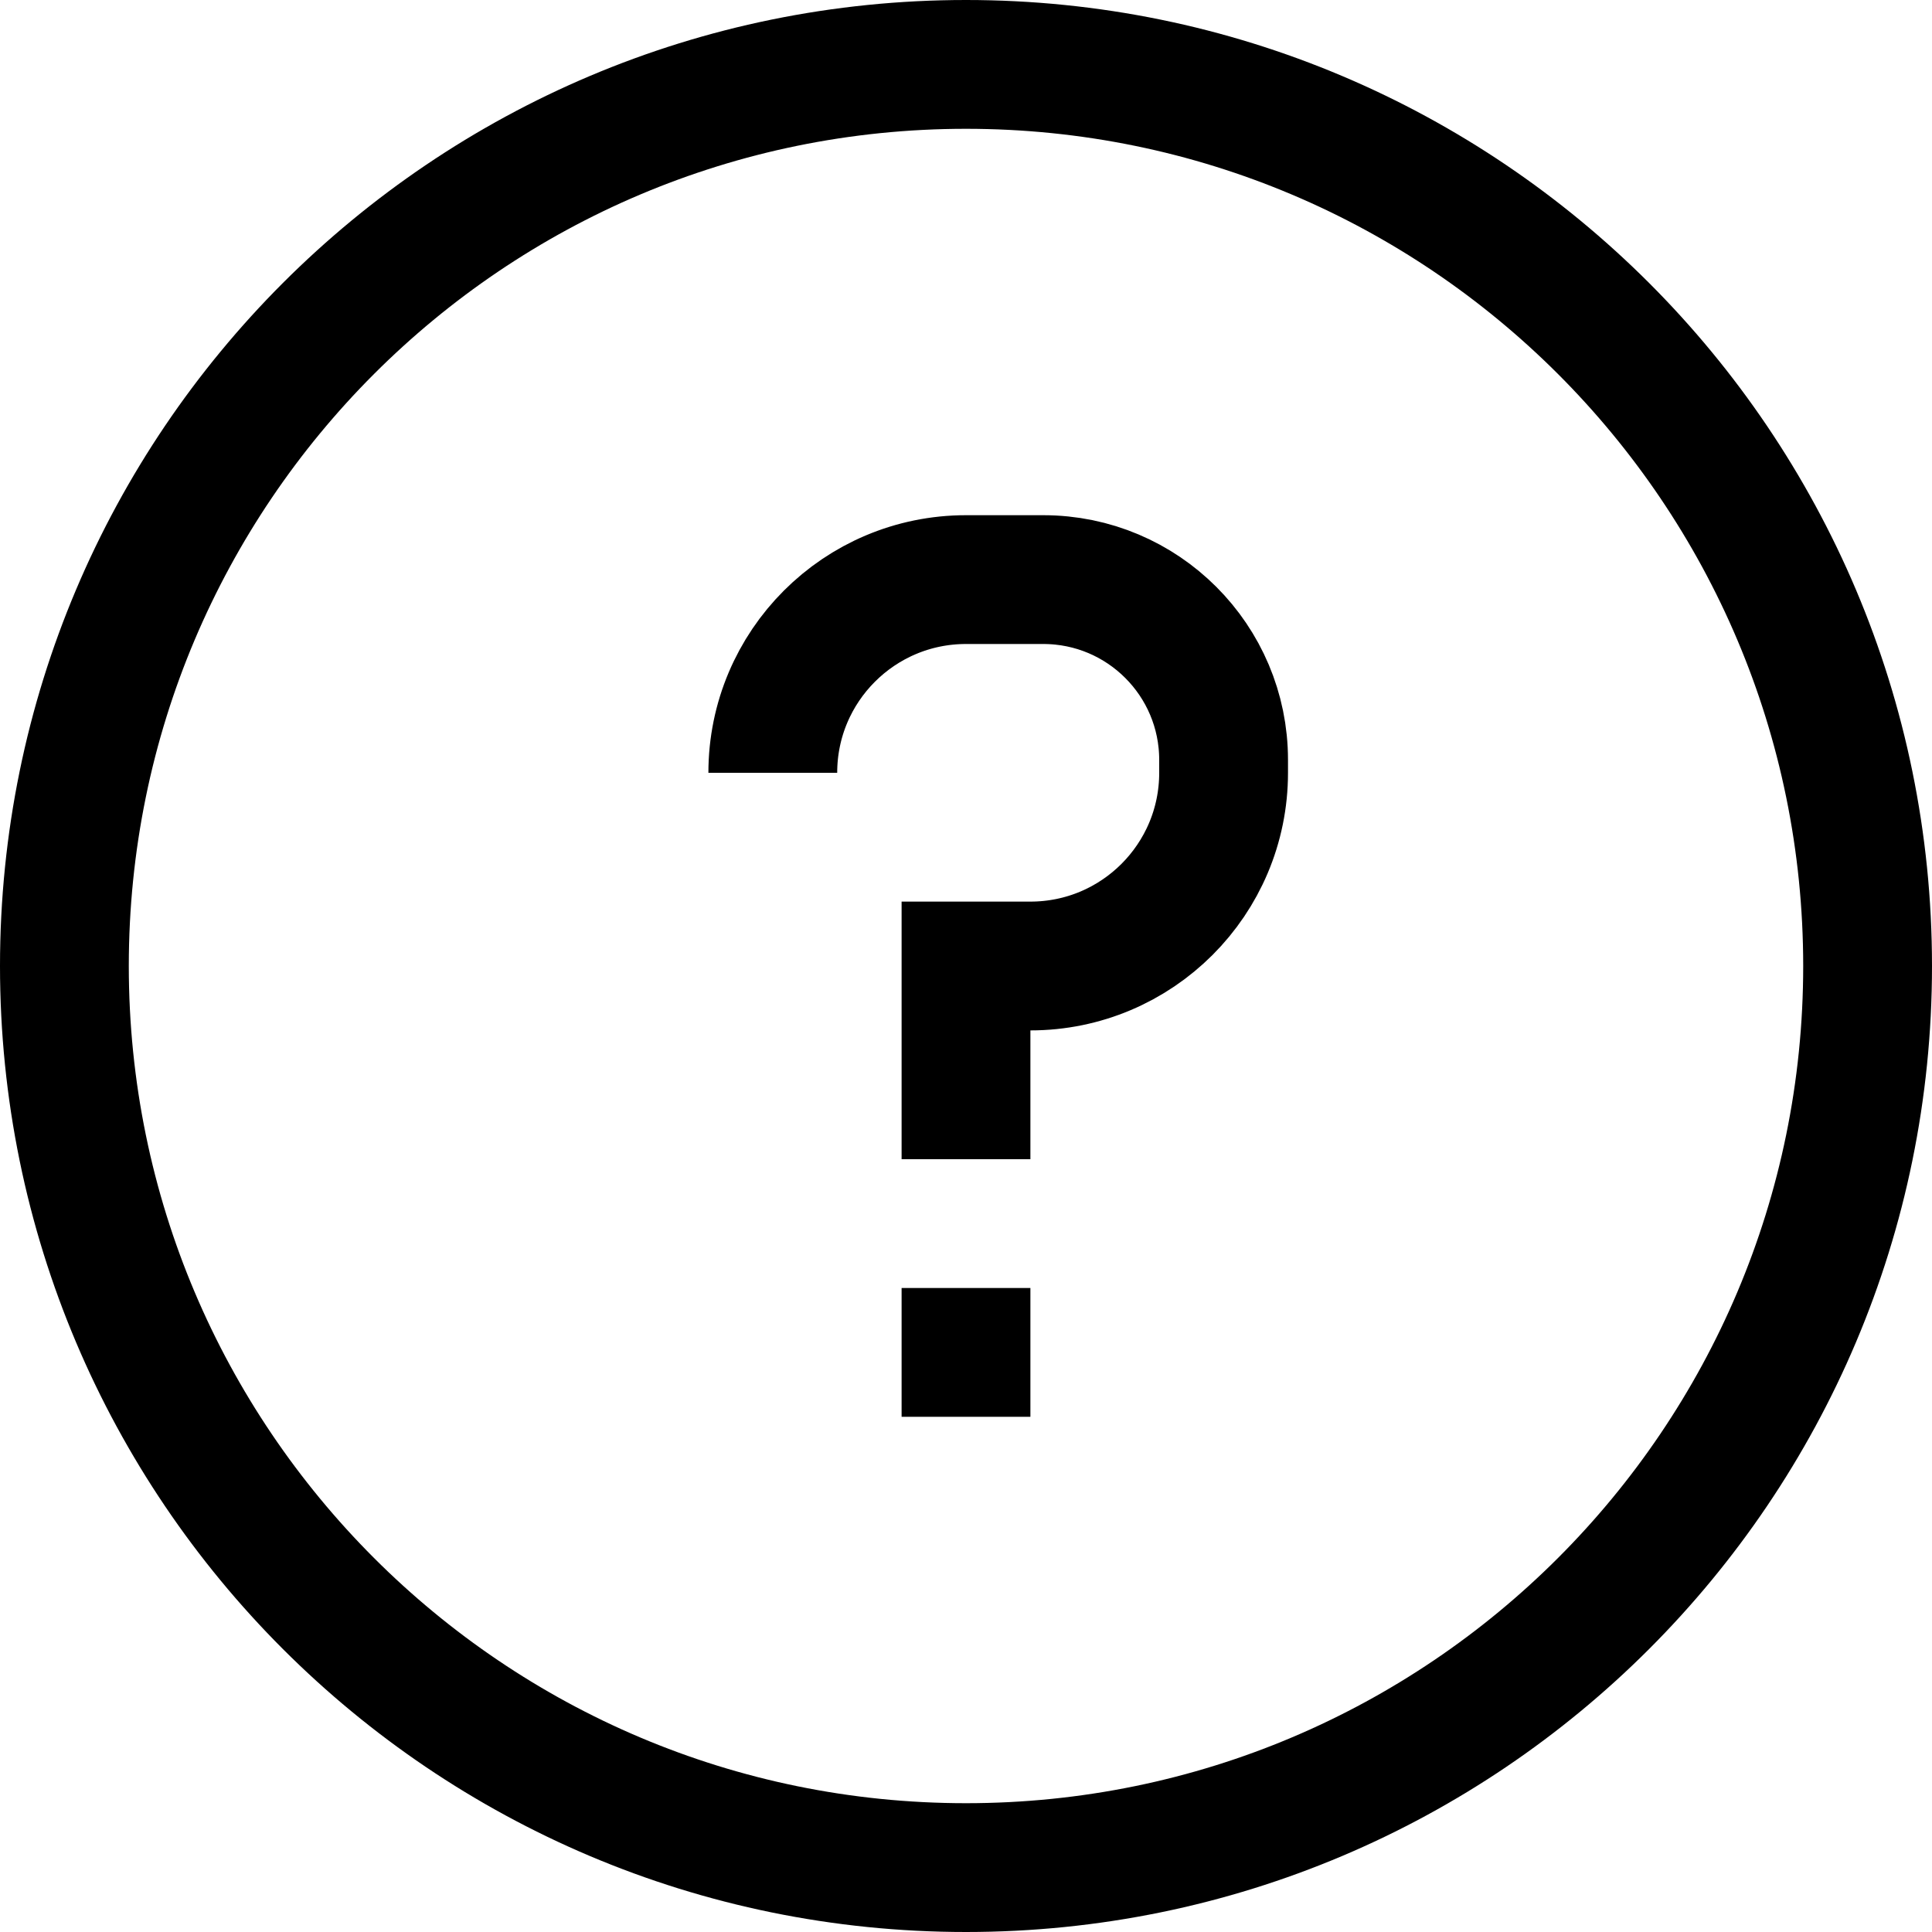
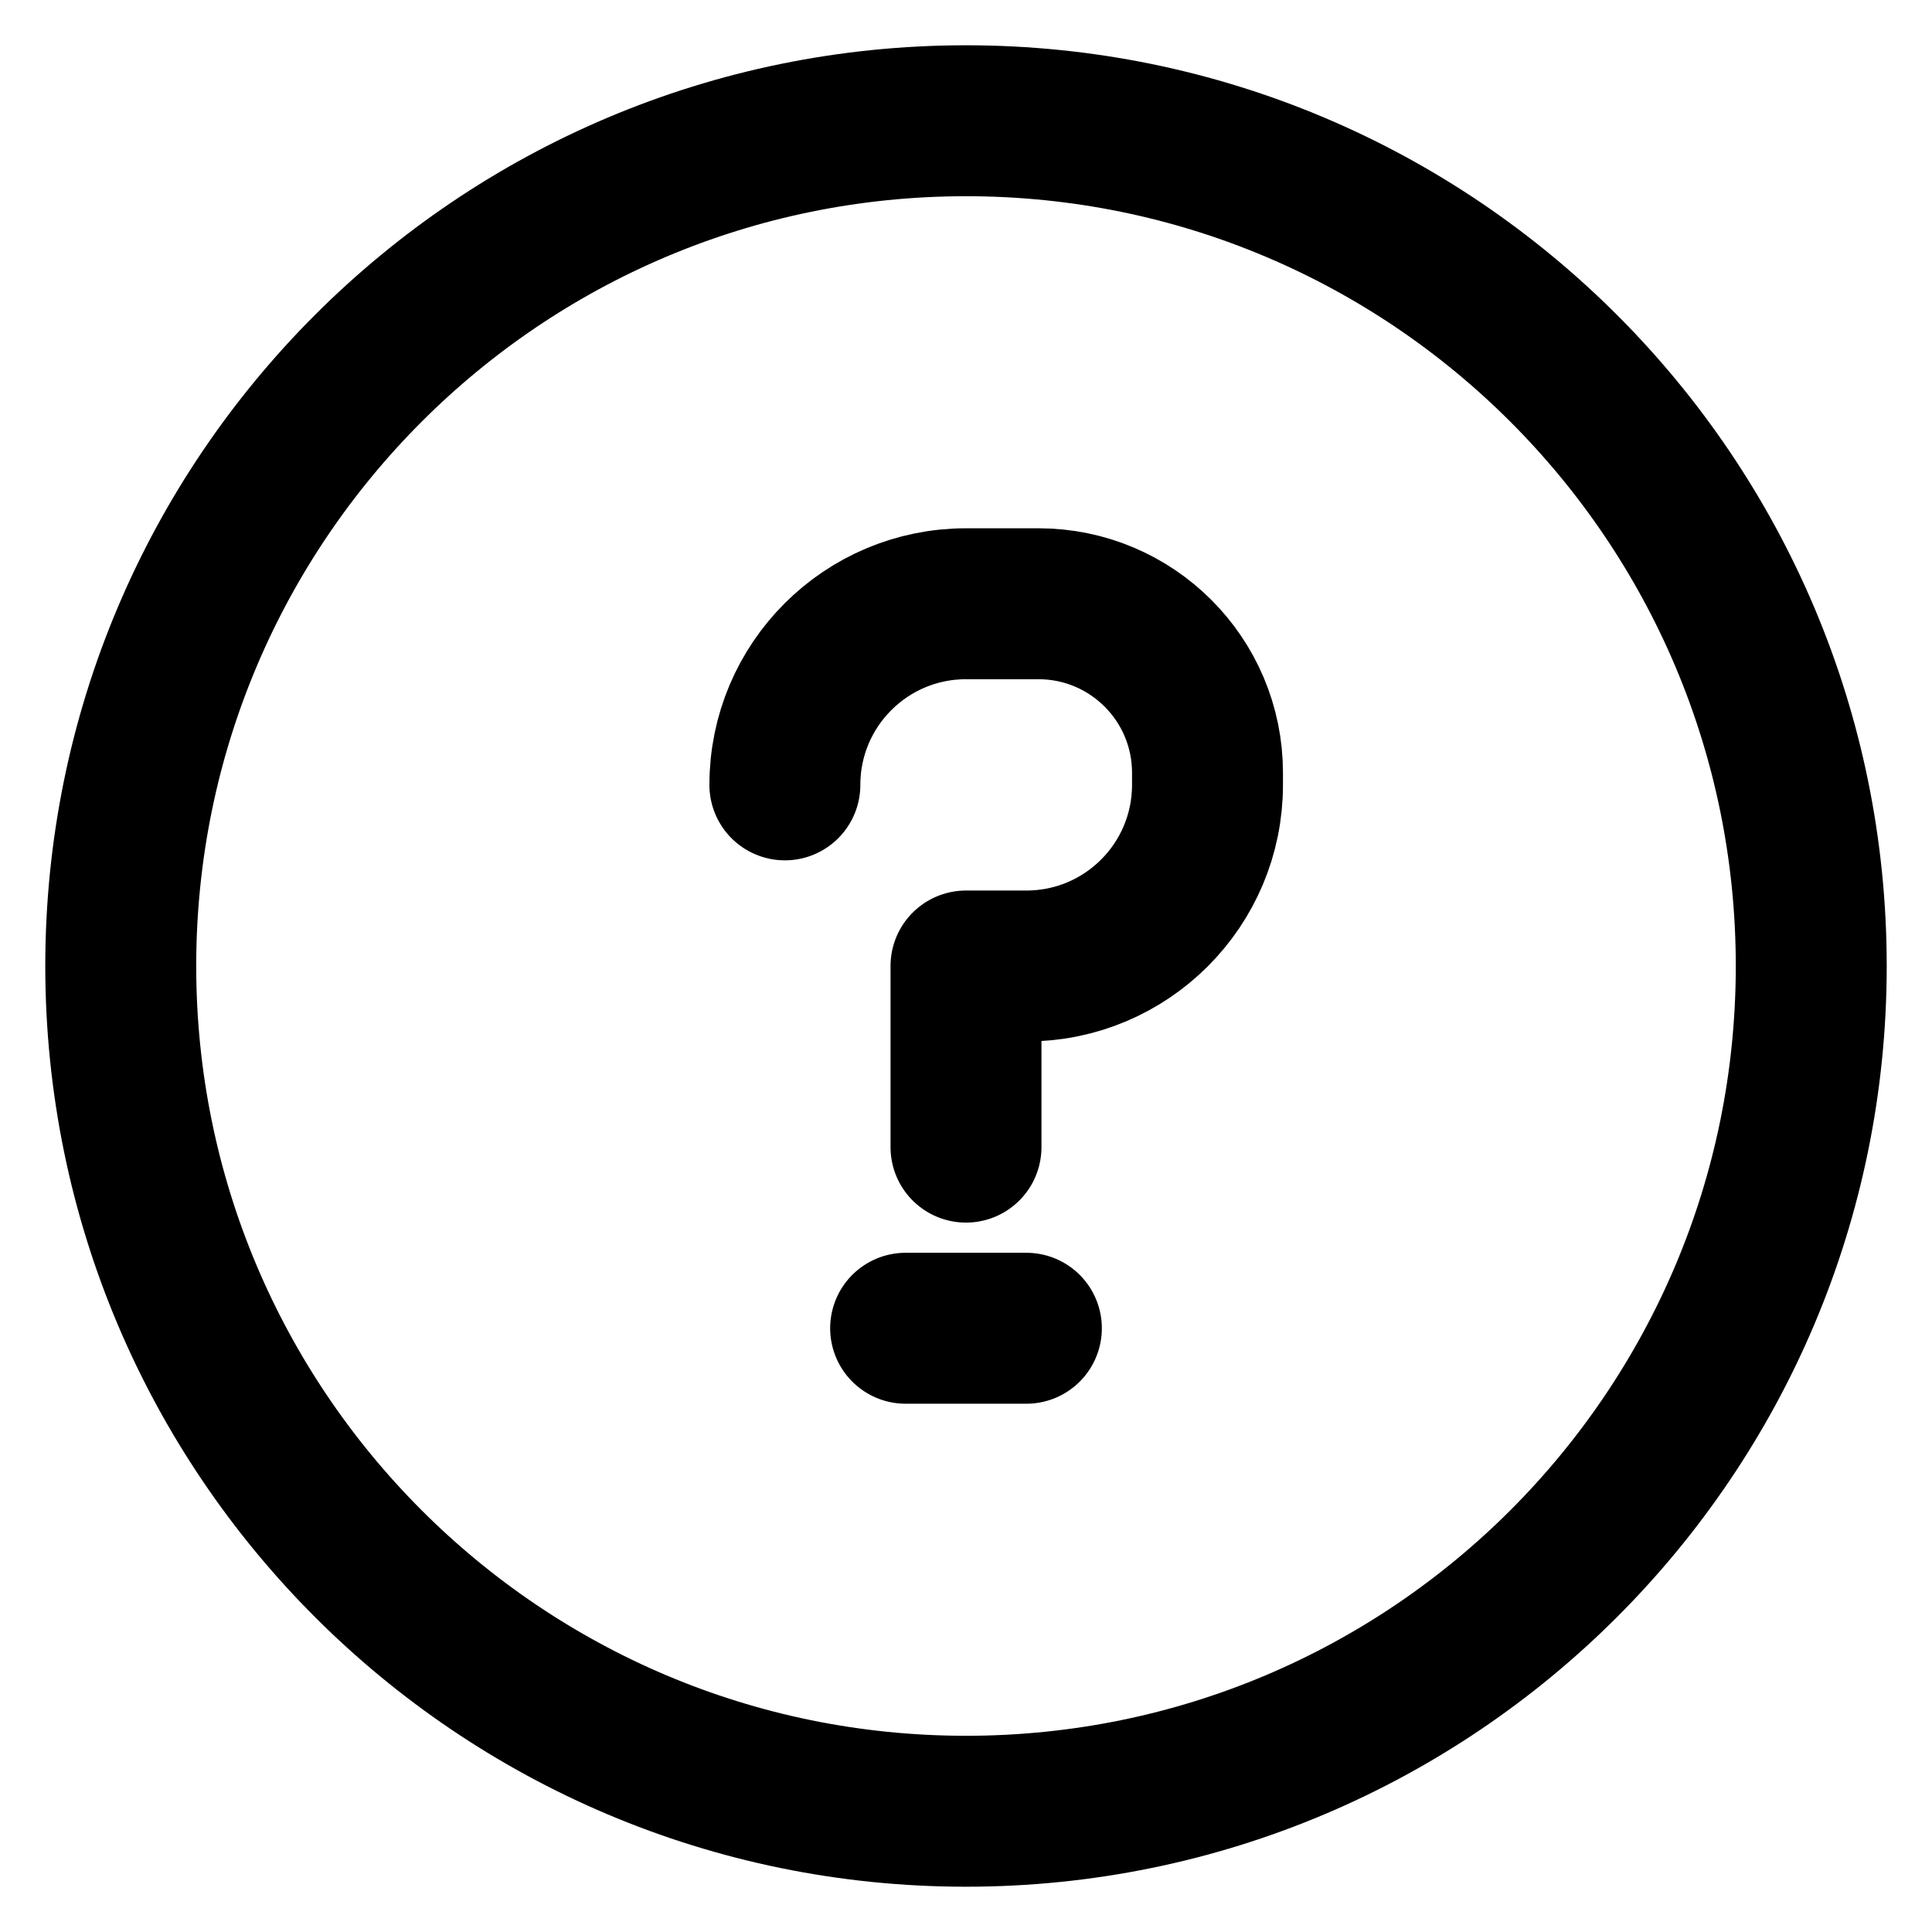
- <svg xmlns="http://www.w3.org/2000/svg" viewBox="0 0 15 15" fill="none" width="30" height="30">
-   <path d="M7.5 9V7.5H8A1.5 1.5 0 009.5 6v-.1a1.4 1.4 0 00-1.4-1.4h-.6A1.5 1.5 0 006 6m1 4.5h1m-.5 4a7 7 0 110-14 7 7 0 010 14z" stroke="currentColor" />
+ <svg xmlns="http://www.w3.org/2000/svg" viewBox="-0.5 -0.5 16 16" fill="none" width="30" height="30">
+   <path d="M7.5 9V7.5H8A1.5 1.5 0 009.5 6v-.1a1.4 1.4 0 00-1.4-1.4h-.6A1.5 1.5 0 006 6m1 4.5h1m-.5 4a7 7 0 110-14 7 7 0 010 14z" stroke="currentColor" stroke-width="1.25" stroke-linejoin="round" stroke-linecap="round" />
</svg>
